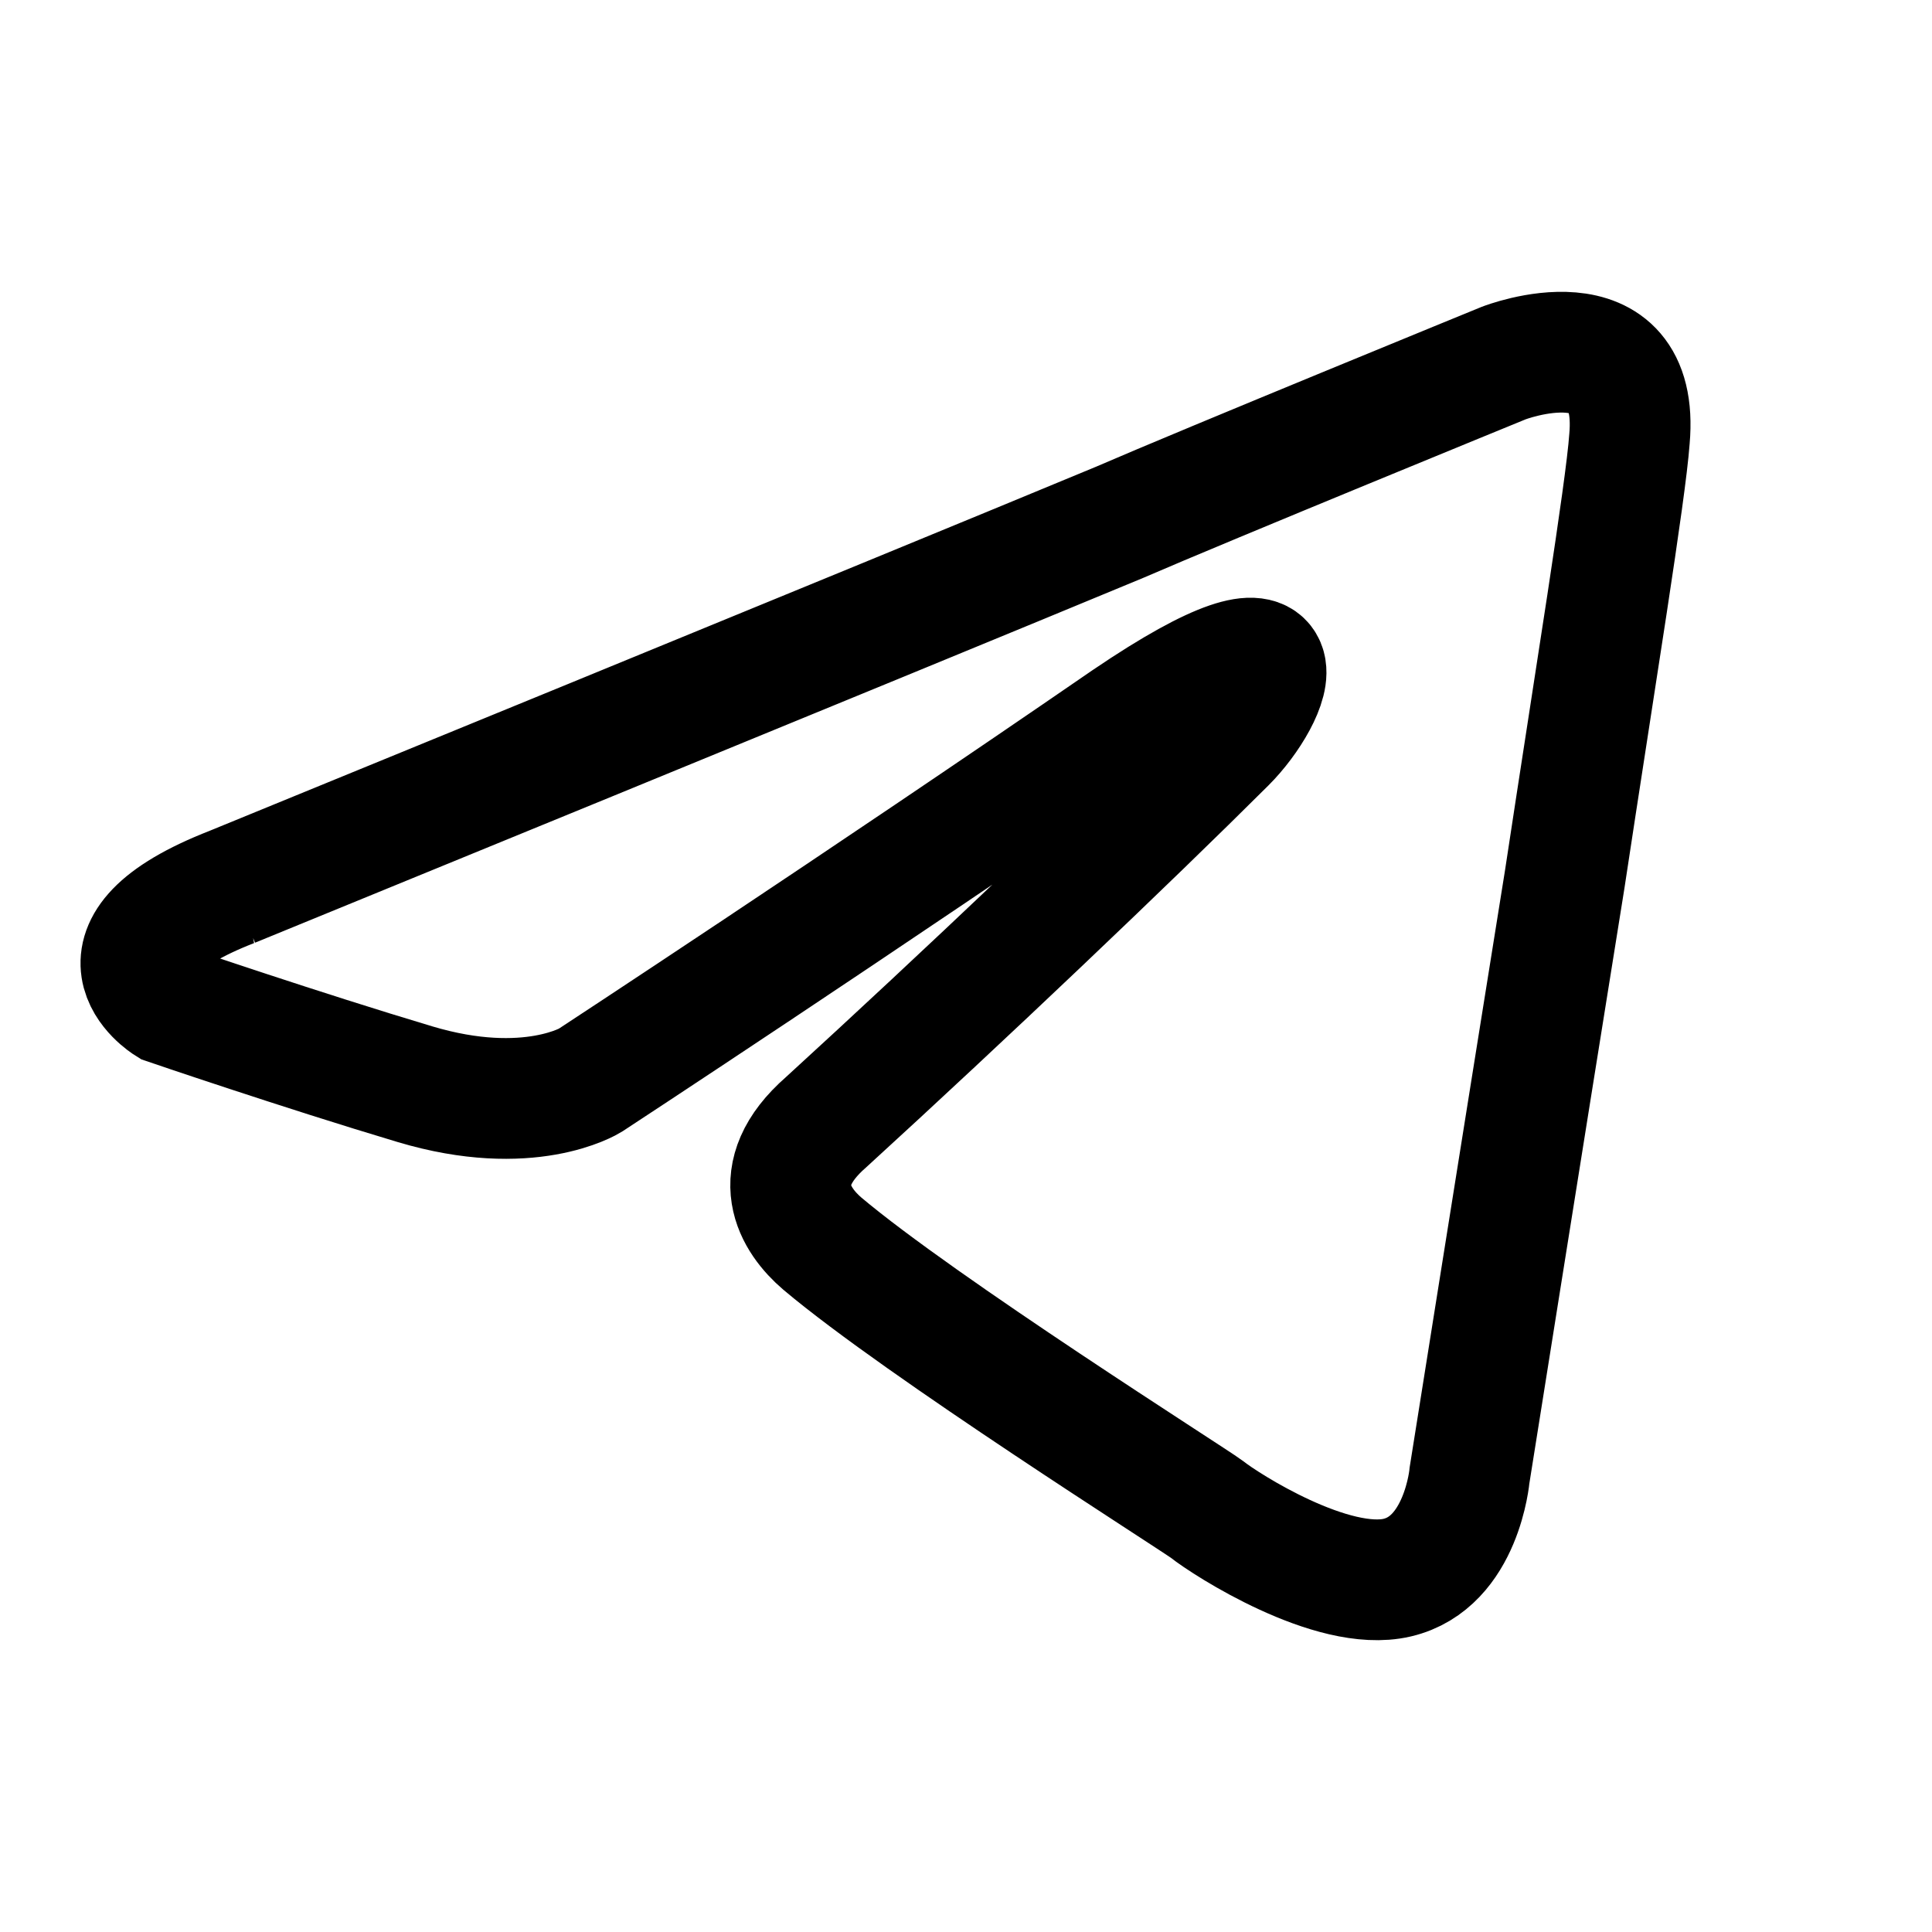
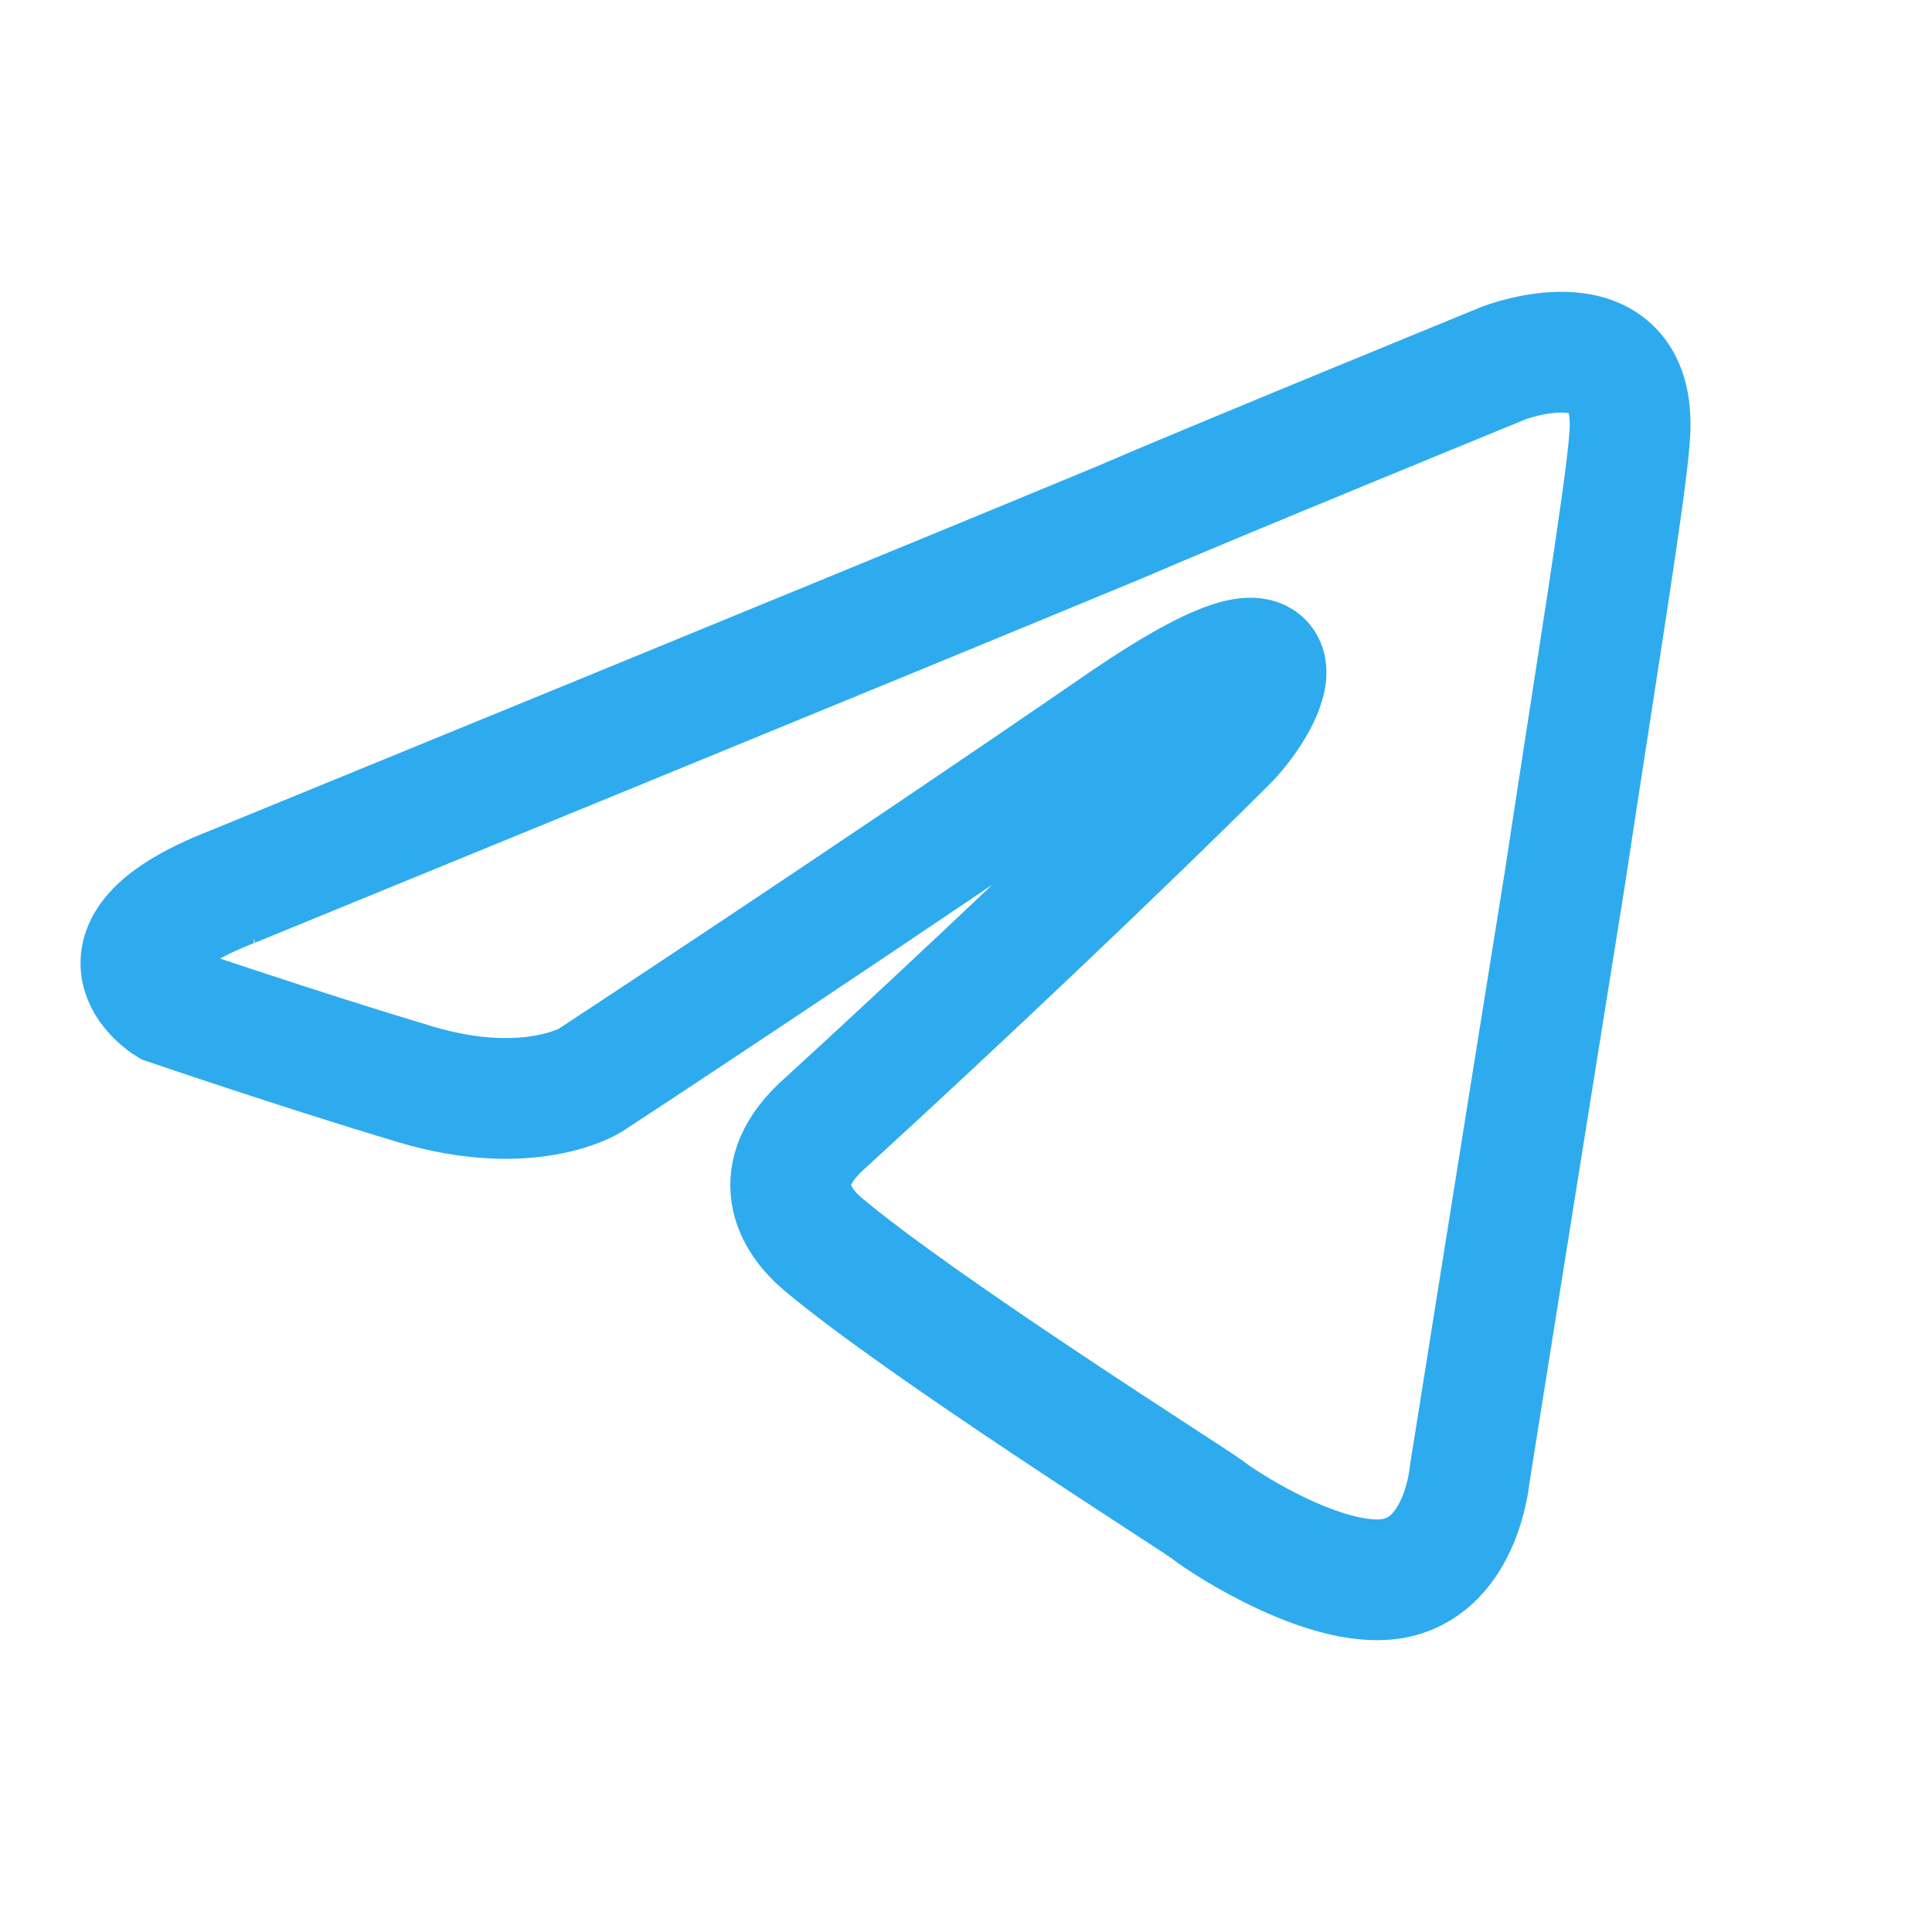
- <svg xmlns="http://www.w3.org/2000/svg" width="800px" height="800px" viewBox="0 0 192 192" fill="none">
-   <path stroke="#000000" stroke-width="12" d="M23.073 88.132s65.458-26.782 88.16-36.212c8.702-3.772 38.215-15.843 38.215-15.843s13.621-5.28 12.486 7.544c-.379 5.281-3.406 23.764-6.433 43.756-4.54 28.291-9.459 59.221-9.459 59.221s-.756 8.676-7.188 10.185c-6.433 1.509-17.027-5.281-18.919-6.79-1.513-1.132-28.377-18.106-38.214-26.404-2.649-2.263-5.676-6.79.378-12.071 13.621-12.447 29.891-27.913 39.728-37.72 4.54-4.527 9.081-15.089-9.837-2.264-26.864 18.483-53.35 35.835-53.35 35.835s-6.053 3.772-17.404.377c-11.351-3.395-24.594-7.921-24.594-7.921s-9.08-5.659 6.433-11.693Z" />
+ <svg xmlns="http://www.w3.org/2000/svg" width="800px" height="800px" viewBox="0 0 192 192" fill="none" stroke="#2eabee">
+   <g id="SVGRepo_bgCarrier" stroke-width="0" />
+   <g id="SVGRepo_tracerCarrier" stroke-linecap="round" stroke-linejoin="round" />
+   <g id="SVGRepo_iconCarrier">
+     <path stroke="#2eabee" stroke-width="12" d="M23.073 88.132s65.458-26.782 88.16-36.212c8.702-3.772 38.215-15.843 38.215-15.843s13.621-5.28 12.486 7.544c-.379 5.281-3.406 23.764-6.433 43.756-4.54 28.291-9.459 59.221-9.459 59.221s-.756 8.676-7.188 10.185c-6.433 1.509-17.027-5.281-18.919-6.79-1.513-1.132-28.377-18.106-38.214-26.404-2.649-2.263-5.676-6.79.378-12.071 13.621-12.447 29.891-27.913 39.728-37.72 4.54-4.527 9.081-15.089-9.837-2.264-26.864 18.483-53.35 35.835-53.35 35.835s-6.053 3.772-17.404.377c-11.351-3.395-24.594-7.921-24.594-7.921s-9.08-5.659 6.433-11.693Z" />
+   </g>
</svg>
